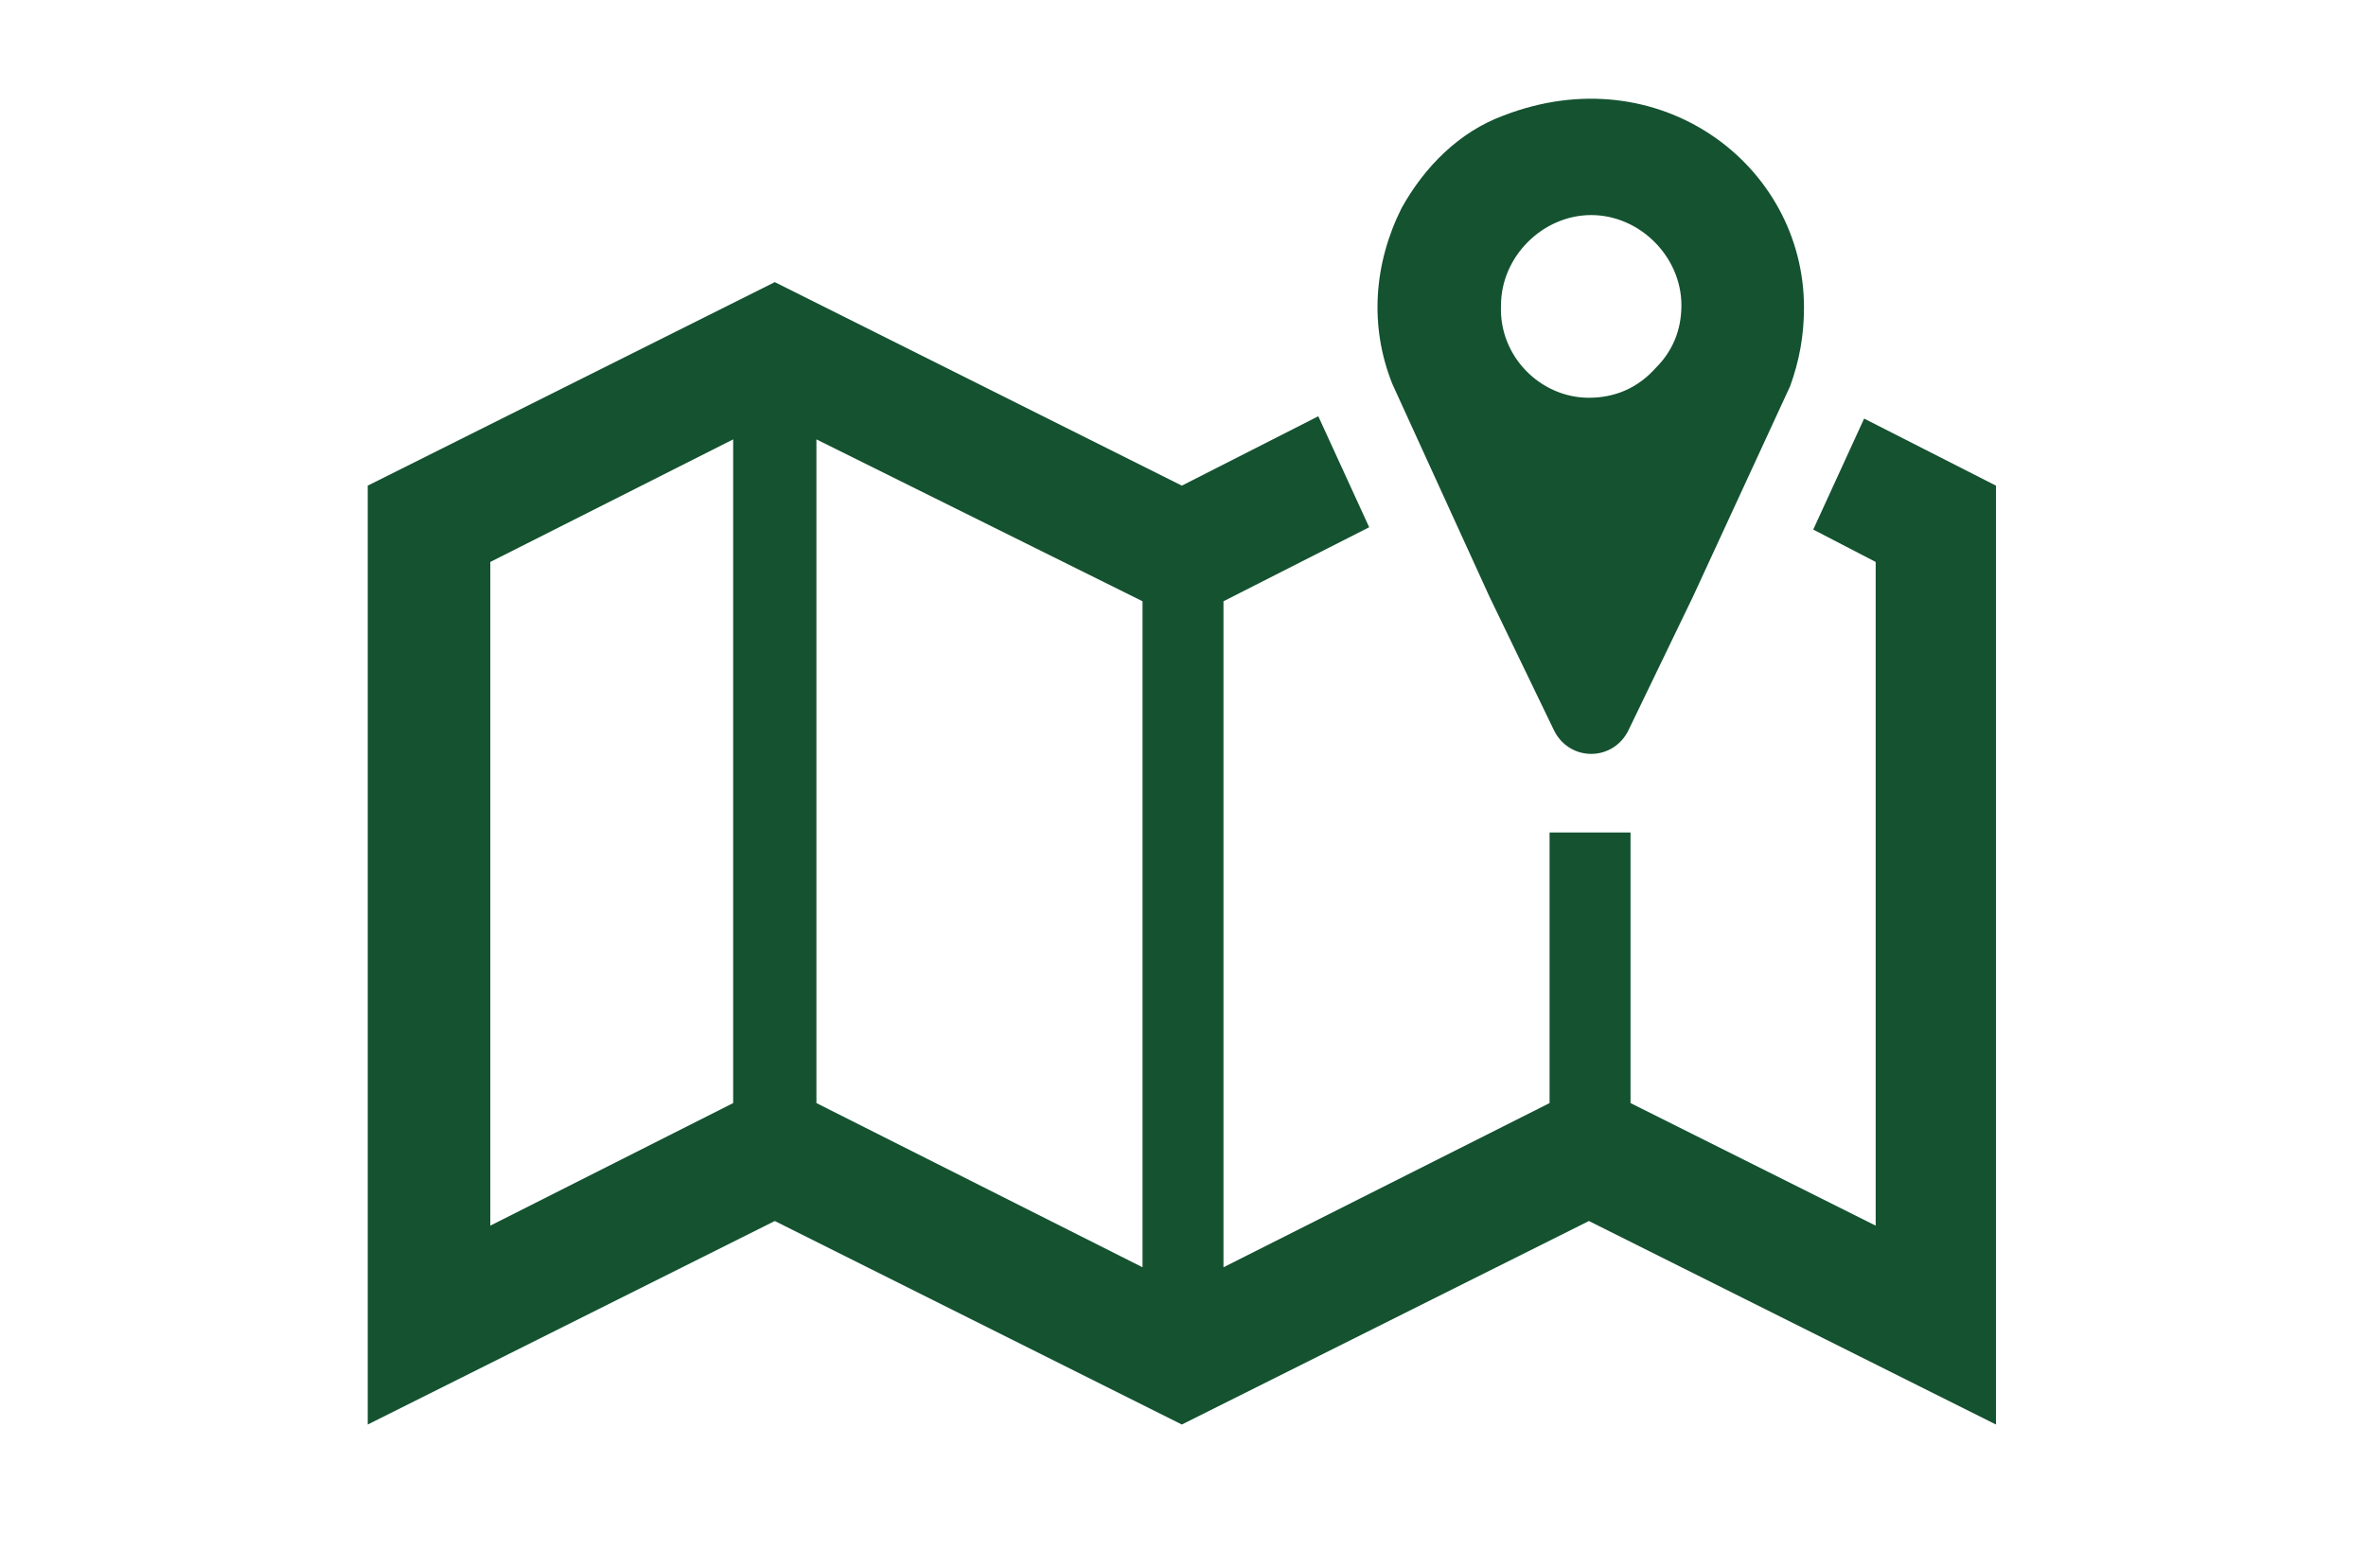
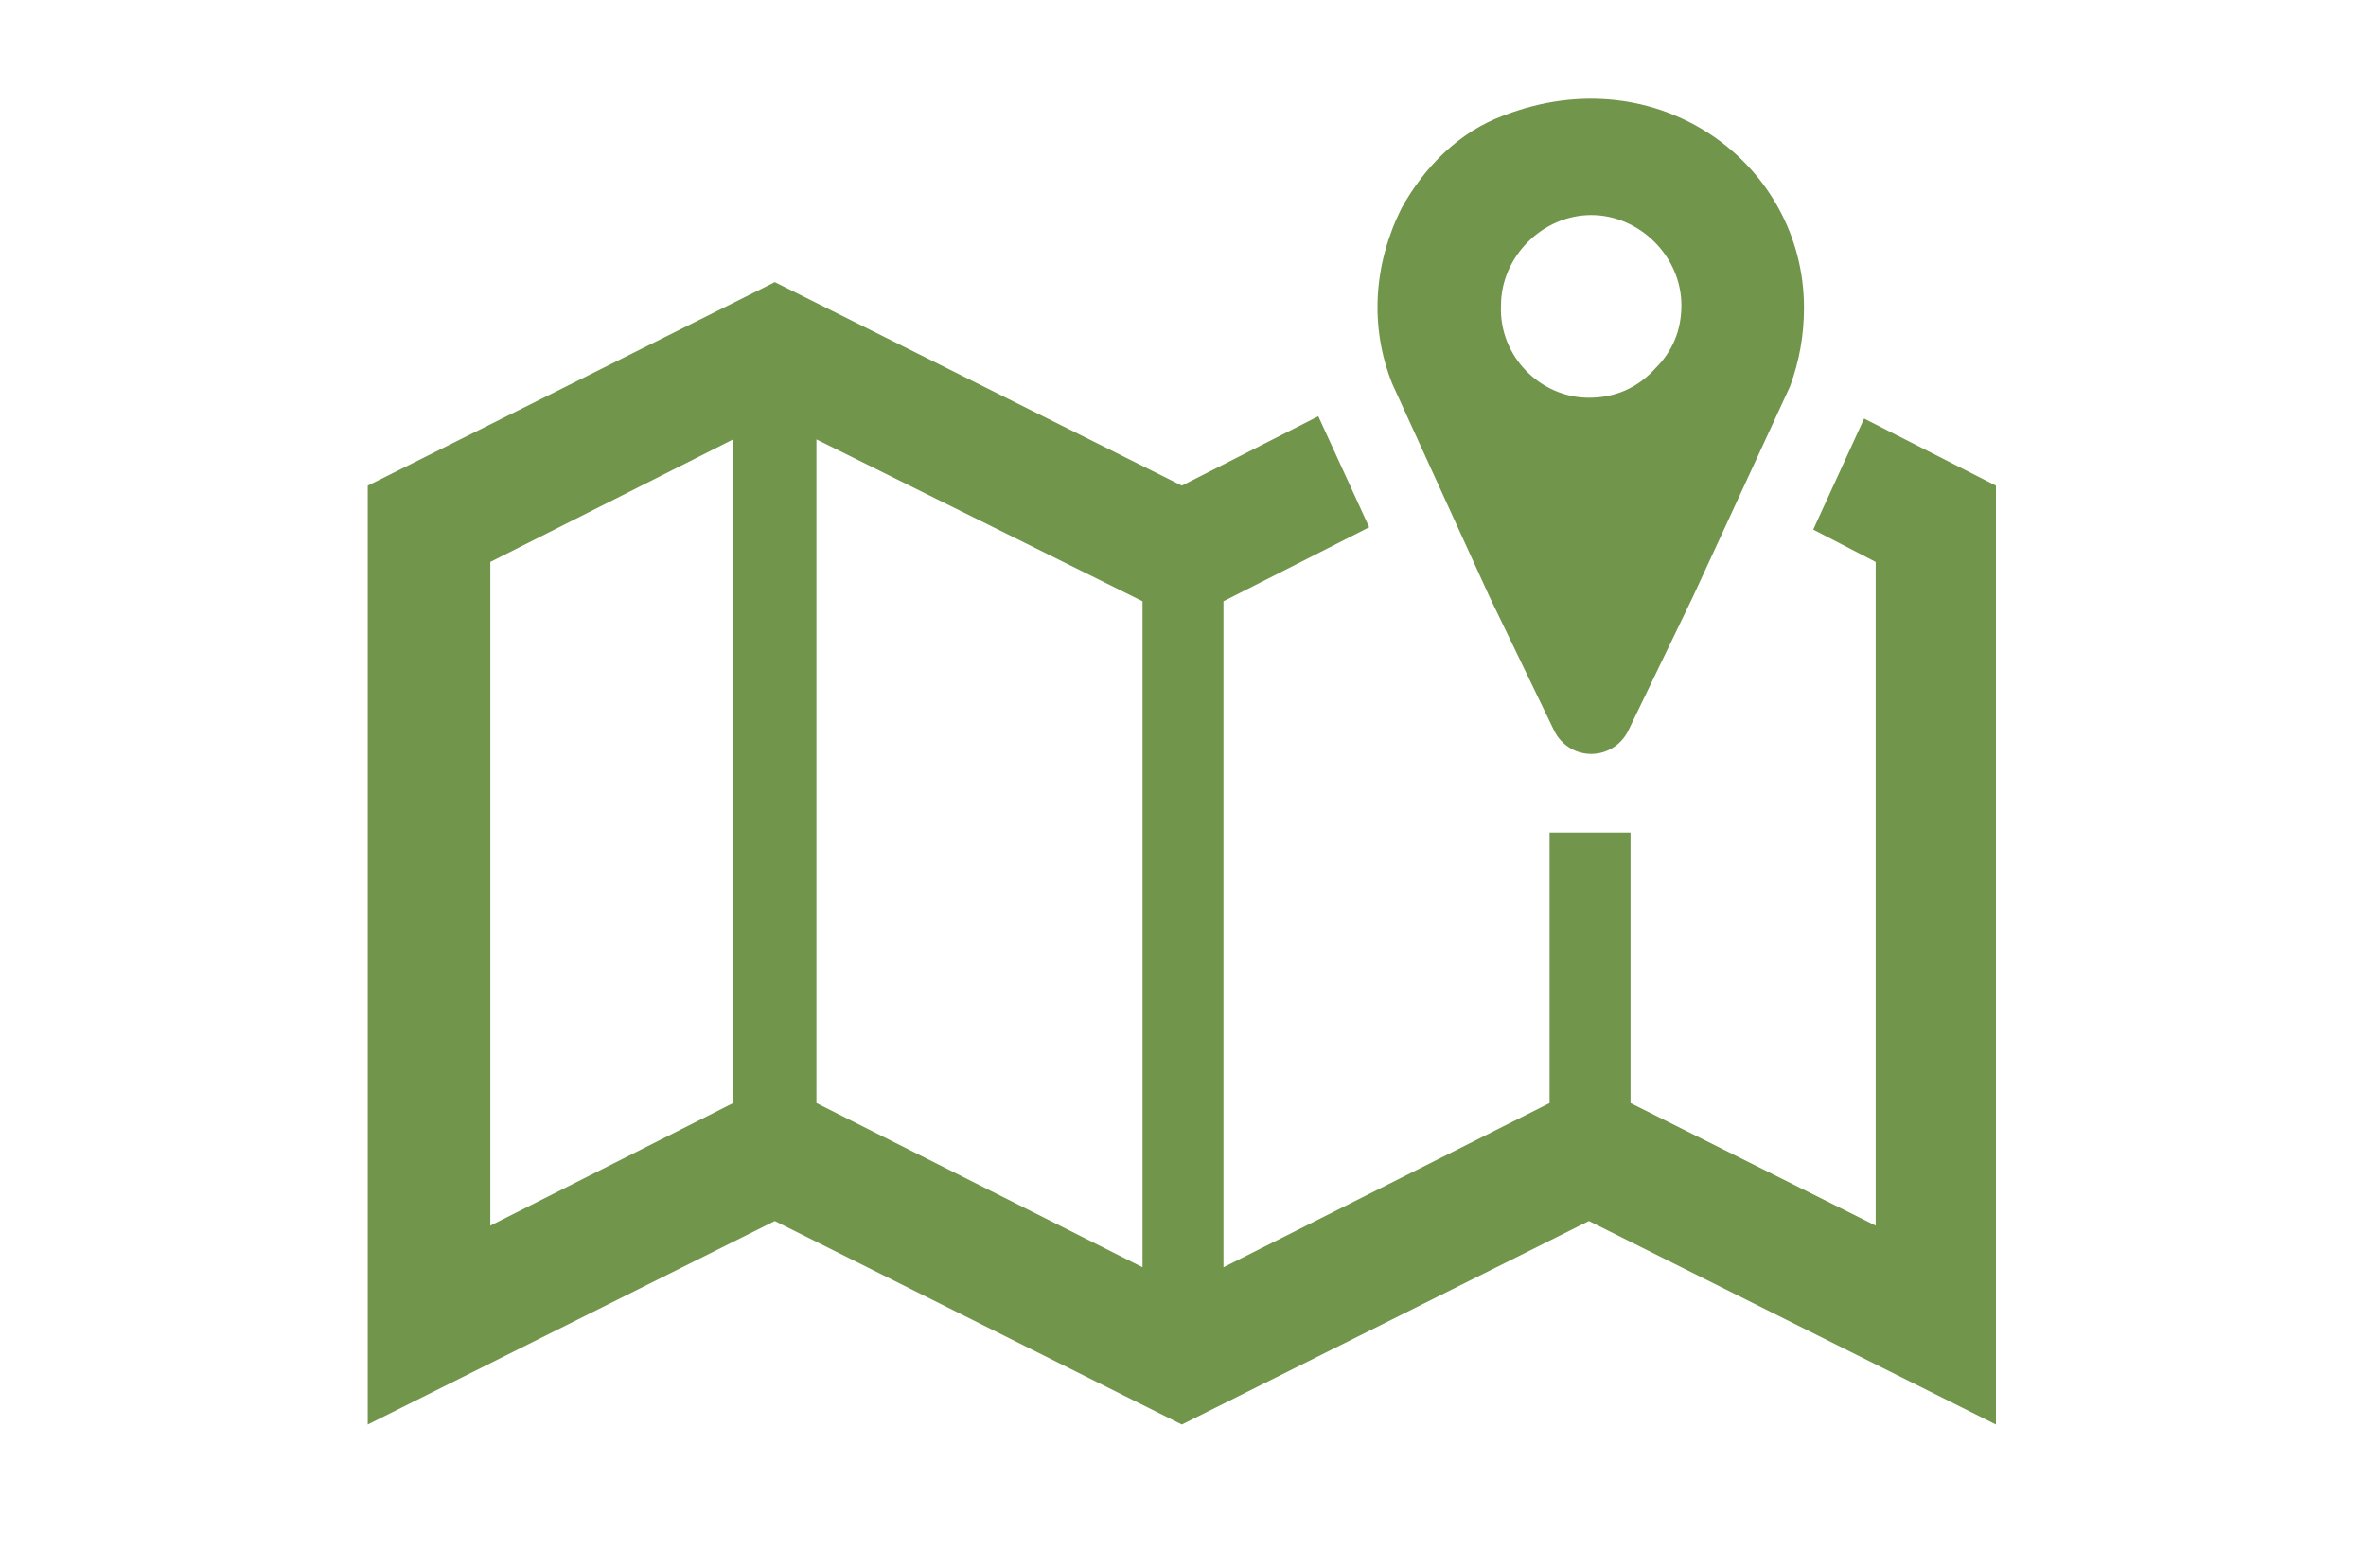
<svg xmlns="http://www.w3.org/2000/svg" version="1.1" id="Layer_1" x="0px" y="0px" viewBox="0 0 102.3 67.8" style="enable-background:new 0 0 102.3 67.8;" xml:space="preserve">
  <style type="text/css">
- 	.st0{fill:#145230;}
+ 	.st0{fill:#71954A;}
</style>
  <g>
    <path class="st0" d="M68.7,17.2c-2.1,0-3.9-1.8-3.8-4c0-2.1,1.8-3.9,3.9-3.9c2.1,0,3.9,1.8,3.9,3.9c0,1.1-0.4,2-1.1,2.7   C70.8,16.8,69.8,17.2,68.7,17.2L68.7,17.2z M65,5c-1.9,0.7-3.4,2.2-4.4,4c-1.2,2.4-1.4,5.1-0.4,7.6l4.2,9.2l2.8,5.8   c0.3,0.6,0.9,1,1.6,1s1.3-0.4,1.6-1l2.8-5.8l4.2-9.1c0.4-1.1,0.6-2.2,0.6-3.4C78,7.1,71.7,2.4,65,5L65,5z" />
    <path class="st0" d="M49.4,54.8l-14.1-7.1V19L49.4,26V54.8L49.4,54.8L49.4,54.8z M31.7,47.7L21.2,53V24.3L31.7,19V47.7L31.7,47.7   L31.7,47.7z M80.6,18.1L80.6,18.1l-2.2,4.8l2.7,1.4V53l-10.6-5.3V36H67v11.7l-14.1,7.1V26l6.3-3.2l-2.2-4.8L51.1,21l-17.6-8.8   L15.9,21v40.6l17.6-8.8l17.6,8.8l17.6-8.8l17.6,8.8V21L80.6,18.1L80.6,18.1L80.6,18.1z" />
  </g>
</svg>
